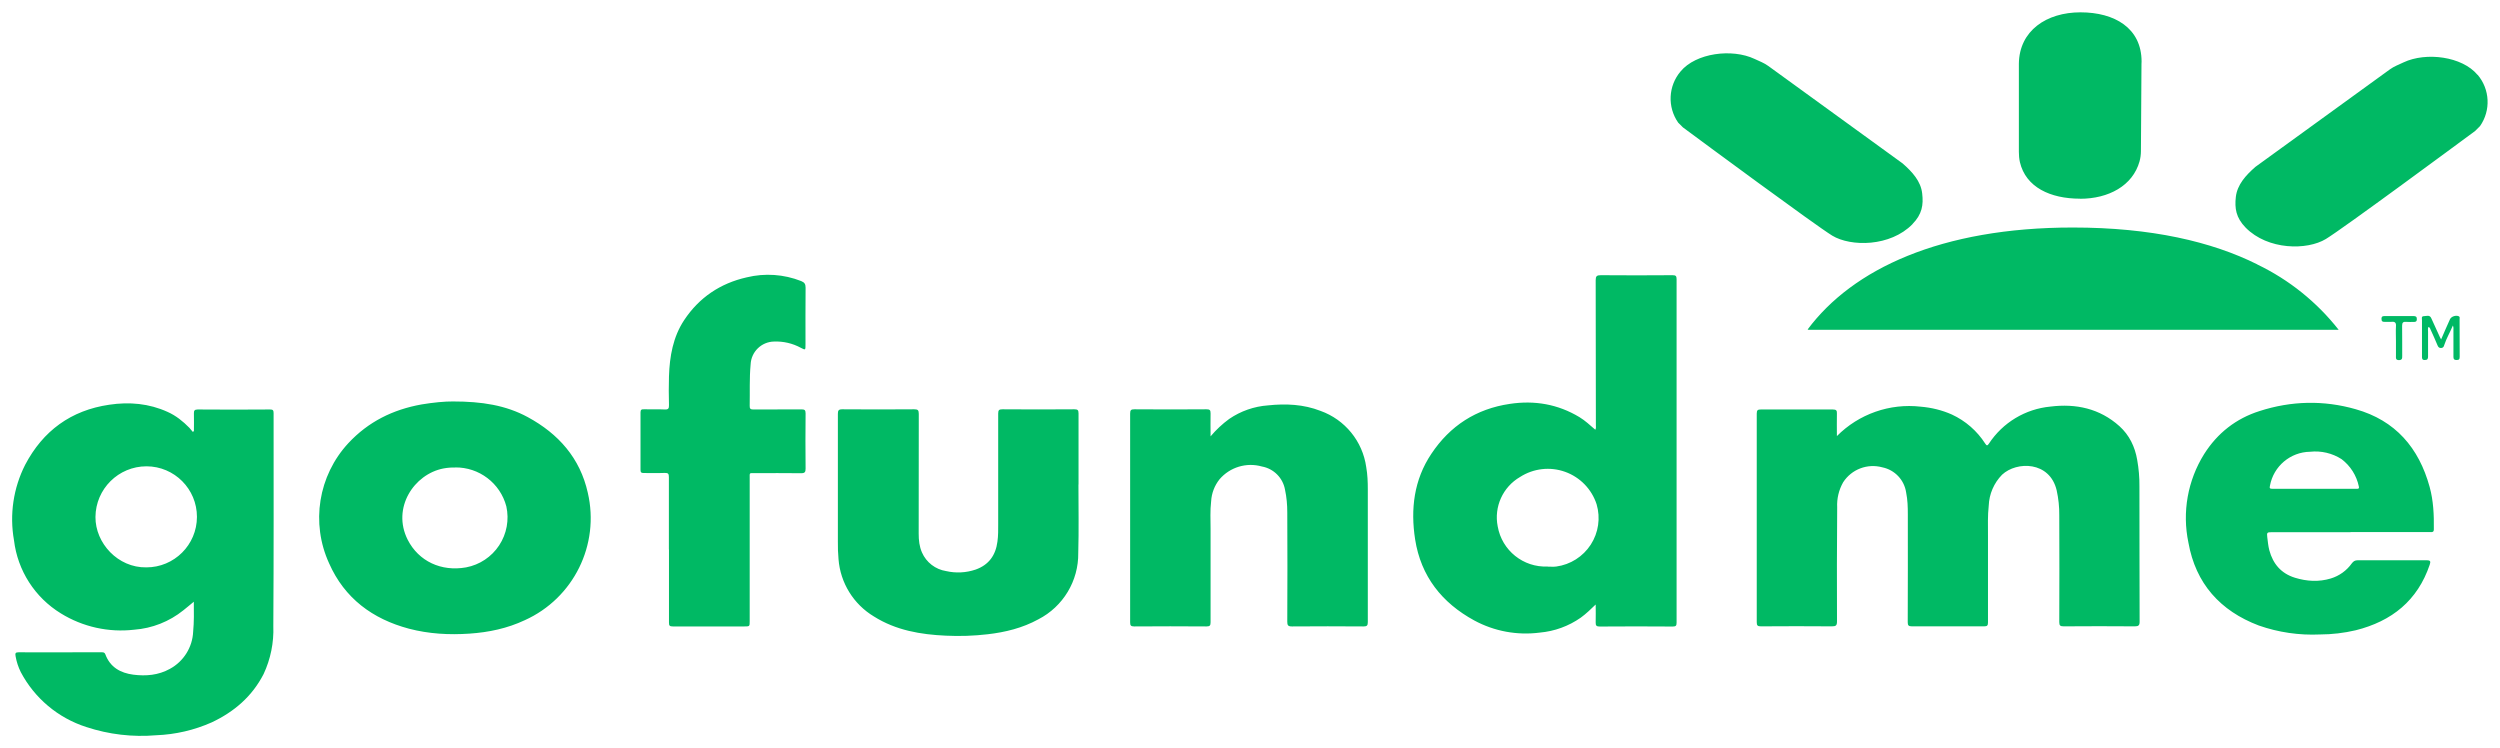
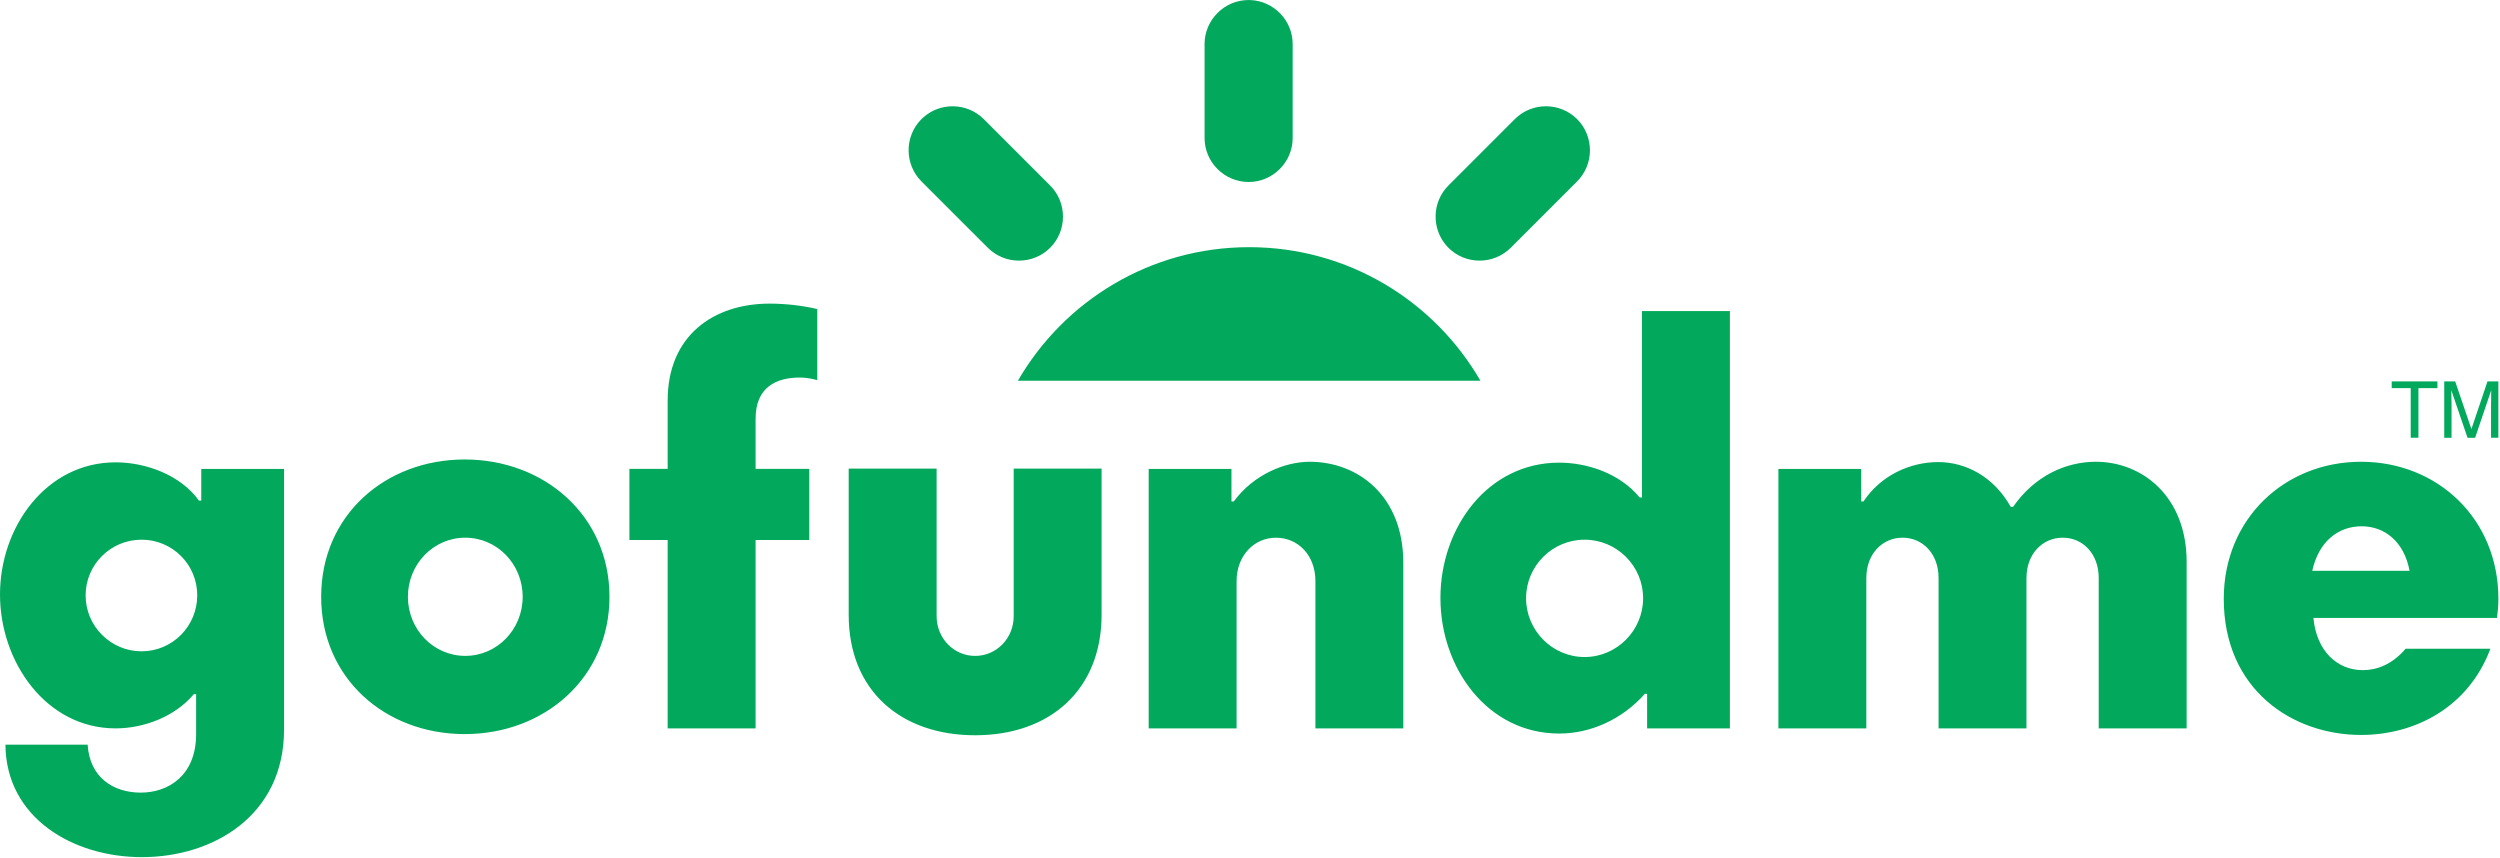
- <svg xmlns="http://www.w3.org/2000/svg" width="101.257" height="30.294" viewBox="0 0 26.791 8.015">
-   <g fill="#00b964">
-     <path d="M26.16 3.637c.034-.077.063-.147.095-.216.014-.03.062-.045.092-.033.017.007.011.02.011.033l.001.403c0 .026-.008.034-.034.034-.025 0-.033-.009-.033-.034v-.286c0-.015.003-.03-.006-.05-.03.073-.069.137-.092.208-.005.017-.01.031-.032.033-.021.002-.032-.008-.04-.027-.023-.057-.049-.113-.074-.168-.005-.011-.007-.025-.024-.031-.008.017-.004.035-.004.052v.265c0 .026-.006.038-.035.038-.03 0-.03-.016-.03-.038v-.387c0-.017-.01-.045.02-.045.028 0 .063-.018.08.023l.092.202.013.024zM25.676 3.654c0-.052-.003-.104 0-.155.004-.043-.012-.055-.052-.05-.022.002-.045-.001-.067 0-.024.001-.036-.004-.036-.032 0-.029.015-.03.037-.03h.307c.024 0 .035.007.035.033 0 .027-.014.03-.035.03-.026-.001-.053.002-.08-.001-.032-.003-.043.008-.043.042.002.108 0 .215.001.323 0 .026 0 .045-.036.045-.036-.001-.031-.023-.031-.045v-.16zM19.684 4.674a1.092 1.092 0 01.9-.316c.116.01.227.037.333.084a.848.848 0 01.357.311c.015.023.023.027.04.001a.888.888 0 01.659-.397c.274-.034.528.02.74.21.106.096.166.22.19.361.017.095.025.19.024.285.001.483 0 .966.002 1.449 0 .04-.012.05-.052.05a48.424 48.424 0 00-.762 0c-.037 0-.047-.009-.047-.046.001-.38.002-.761 0-1.142a1.18 1.18 0 00-.028-.27c-.074-.312-.427-.314-.585-.167a.501.501 0 00-.143.332c-.012.106-.008.213-.008.32v.93c0 .032-.006.043-.04.043h-.776c-.036 0-.044-.011-.044-.045.002-.385.001-.77.001-1.154 0-.079-.002-.157-.018-.235a.323.323 0 00-.255-.27.38.38 0 00-.42.16.495.495 0 00-.064.27c-.003.407-.004.814-.002 1.221 0 .044-.012.053-.054.053a48.424 48.424 0 00-.762 0c-.036 0-.044-.01-.044-.045V4.431c0-.037.012-.043.045-.043h.77c.037 0 .046.011.044.045-.002.077 0 .154 0 .241zM17.102 6.476c-.053.051-.104.101-.162.143a.904.904 0 01-.439.16 1.16 1.16 0 01-.702-.13c-.347-.189-.572-.473-.634-.869-.05-.324-.013-.638.174-.917.2-.3.48-.482.841-.535.265-.04.515.003.746.142.061.037.113.086.17.135.01-.017.006-.034.006-.05L17.1 3.003c0-.043.011-.054.054-.054.257.002.514.002.77 0 .033 0 .043.008.043.042v3.68c0 .032-.006.043-.04.043a51.147 51.147 0 00-.784 0c-.034 0-.044-.01-.043-.043.002-.065 0-.13 0-.194zm-.517-.404c.031 0 .063.003.093-.001a.524.524 0 00.432-.667.55.55 0 00-.82-.293.5.5 0 00-.24.53.52.52 0 00.535.43zM4.854 4.302c.309 0 .566.04.802.168.328.178.56.438.643.81a1.2 1.2 0 01-.675 1.366c-.187.088-.386.13-.592.144-.22.015-.437.003-.65-.053-.39-.104-.69-.326-.855-.7a1.175 1.175 0 01.206-1.288c.214-.23.478-.36.784-.415.125-.021.252-.033.337-.032zm.023.708a.596.596 0 00-.125.01c-.316.061-.555.424-.383.764.117.23.359.344.626.296a.545.545 0 00.431-.654.56.56 0 00-.549-.417zM12.973 4.676c.059-.07.126-.133.2-.187a.845.845 0 01.416-.145c.191-.02.38-.012.562.059a.75.75 0 01.49.602c.014.08.017.158.017.238v1.424c0 .037-.01.046-.046.046a48.97 48.97 0 00-.767 0c-.043 0-.05-.013-.05-.052.002-.39.002-.78 0-1.17 0-.082-.007-.163-.024-.242a.307.307 0 00-.248-.25.44.44 0 00-.454.137.416.416 0 00-.09.236c-.012.1-.006.199-.006.298v.998c0 .035-.008.045-.044.045a50.053 50.053 0 00-.775 0c-.036 0-.043-.011-.043-.045V4.432c0-.038.01-.046.046-.046.257.002.514.002.771 0 .034 0 .046.007.045.044-.002.078 0 .157 0 .246zM11.557 5.192c0 .245.005.489-.002.733a.788.788 0 01-.428.712c-.17.093-.353.138-.544.16a2.71 2.71 0 01-.445.015c-.272-.012-.537-.057-.773-.206a.786.786 0 01-.379-.613 1.82 1.82 0 01-.007-.189V4.436c0-.037.007-.05.047-.05.257.002.514.002.77 0 .039 0 .05.008.05.049l-.001 1.284c0 .07.007.137.035.201a.34.34 0 00.26.2.58.58 0 00.314-.016c.142-.05.216-.153.235-.3.009-.063.008-.128.008-.192v-1.18c0-.037.009-.046.046-.046.257.002.513.002.77 0 .035 0 .045.008.045.044v.762h-.001zM25.19 5.703h-.846c-.05 0-.053.005-.047.054.006.047.01.094.022.14.04.147.127.248.274.294.127.039.256.047.385.008a.43.43 0 00.225-.162c.017-.022.033-.033.062-.033h.741c.041 0 .043.013.032.047-.13.385-.406.606-.793.703a1.7 1.7 0 01-.383.045 1.74 1.74 0 01-.656-.096c-.414-.157-.676-.45-.754-.888a1.291 1.291 0 01.169-.95c.142-.224.341-.38.593-.46.34-.11.687-.118 1.03-.02.426.12.678.414.793.833.041.149.047.301.045.454 0 .034-.02.03-.041.03h-.851zm-.39-.465h.446c.018 0 .04.005.032-.026a.493.493 0 00-.185-.292.521.521 0 00-.337-.079.444.444 0 00-.43.362c-.008.031 0 .035.028.035h.446zM7.168 5.888v-.775c0-.035-.007-.046-.043-.045-.076.003-.152 0-.227.001-.026 0-.034-.008-.034-.034V4.42c0-.029.01-.035.036-.034.075.002.15-.002.224.002.039.002.046-.012.045-.048a5.42 5.42 0 010-.307c.007-.214.043-.422.163-.603.16-.241.386-.394.67-.458a.966.966 0 01.584.04c.036.015.047.032.047.071-.002.203-.001.407-.001.61 0 .06 0 .06-.05.034a.556.556 0 00-.287-.067.256.256 0 00-.251.245c-.014.148-.007.297-.01.445-.001.03.01.038.038.038l.518-.001c.032 0 .043.007.043.042-.002.197-.002.395 0 .593 0 .036-.008.049-.047.049-.165-.002-.331-.001-.497-.001-.062 0-.055-.007-.055.057v1.529c0 .057 0 .057-.057.057h-.766c-.033 0-.043-.007-.042-.042v-.783zM26.55.802c-.164-.198-.552-.247-.792-.134-.05.024-.103.043-.148.076l-1.44 1.044c-.103.09-.195.191-.21.323-.013.12 0 .22.105.328.239.243.66.244.86.122.185-.112 1.402-1.012 1.6-1.158l.052-.052a.451.451 0 00-.026-.55zM20.494 2.402c.105-.107.119-.207.105-.328-.014-.132-.107-.233-.21-.323L18.95.707c-.045-.033-.097-.052-.148-.076-.24-.113-.628-.064-.792.134a.45.45 0 00-.026.549l.051.051c.198.147 1.416 1.047 1.6 1.16.2.121.622.12.86-.123zM22.29 2.13c.307 0 .565-.14.638-.4a.421.421 0 00.015-.11l.006-.937.001-.023c0-.36-.29-.528-.655-.528-.362 0-.656.195-.66.551v.944c0 .037.003.074.011.11.063.27.327.392.644.392zM24.19 2.833c-.488-.243-1.134-.395-1.977-.395-1.413 0-2.36.445-2.842 1.093h.007l-.002.003h5.686a2.471 2.471 0 00-.872-.7zM2.077 6.448c-.042.034-.076.064-.112.092a.954.954 0 01-.527.208 1.227 1.227 0 01-.786-.175A1.067 1.067 0 01.15 5.79a1.289 1.289 0 01.12-.81c.191-.363.49-.583.901-.643.215-.032.425-.014.625.077.09.04.165.101.233.17l.037.044.012-.008c0-.063.002-.125 0-.188-.001-.031.006-.044.041-.044.258.002.517.002.775 0 .029 0 .038.007.038.038 0 .76.002 1.522-.003 2.283a1.115 1.115 0 01-.104.514c-.123.24-.316.405-.556.518a1.615 1.615 0 01-.594.138 1.881 1.881 0 01-.75-.088 1.213 1.213 0 01-.702-.588.617.617 0 01-.056-.171C.161 7 .166 6.99.2 6.99c.215.002.43 0 .645 0h.244c.017 0 .032 0 .04.022.051.138.162.2.3.218.135.017.268.006.391-.062a.477.477 0 00.25-.4c.01-.103.008-.208.007-.321zm-.509-.368a.541.541 0 10.002-1.083.547.547 0 00-.547.543c-.002.28.24.545.545.54z" />
-   </g>
+ <svg xmlns="http://www.w3.org/2000/svg" fill="none" height="36" viewBox="0 0 105 36" width="105">
+   <path clip-rule="evenodd" d="m4.856 19.418c1.283 0 2.734.539 3.501 1.607h.096v-1.331h3.477v10.947c0 3.633-2.997 5.359-5.971 5.359-2.889 0-5.707-1.643-5.731-4.724h3.453c.084 1.379 1.079 2.014 2.23 2.014 1.151 0 2.326-.707 2.326-2.458v-1.678h-.096c-.779.935-2.086 1.438-3.285 1.438-2.913 0-4.856-2.781-4.856-5.623s1.942-5.551 4.856-5.551zm34.482.264v6.199c0 .923.719 1.667 1.618 1.667.899 0 1.619-.743 1.619-1.667v-6.199h3.692v6.139c0 3.141-2.158 5.06-5.311 5.06-3.093 0-5.311-1.847-5.311-5.06v-6.139zm59.827-.288c3.213 0 5.767 2.398 5.767 5.755 0 .313-.029.577-.053.749l-.007.054h-7.709c.132 1.403 1.007 2.194 2.074 2.194.595 0 1.201-.24 1.724-.815l.074-.084h3.561c-.923 2.47-3.177 3.621-5.431 3.621-2.889 0-5.767-1.906-5.767-5.719 0-3.357 2.554-5.755 5.767-5.755zm-79.646-.096c3.345 0 6.079 2.362 6.079 5.767 0 3.405-2.733 5.767-6.079 5.767-3.333 0-6.03-2.338-6.03-5.767 0-3.429 2.697-5.767 6.03-5.767zm53.137-6.234v17.529h-3.477v-1.451h-.096c-.947 1.067-2.266 1.667-3.597 1.667-2.997 0-4.988-2.733-4.988-5.695s1.99-5.683 4.988-5.683c1.151 0 2.53.432 3.381 1.463h.096v-7.829zm-40.333-.312c.683 0 1.391.084 2.002.228v2.985c-.276-.072-.492-.108-.732-.108-.995 0-1.858.408-1.858 1.726v2.11h2.254v2.986h-2.254v7.913h-3.693v-7.913h-1.607v-2.986h1.607v-2.877c0-2.722 1.931-4.064 4.28-4.064zm22.684 6.642c2.038 0 3.932 1.439 3.932 4.244v6.954h-3.692v-6.186c0-1.091-.732-1.822-1.655-1.822s-1.655.755-1.655 1.822v6.186h-3.692v-10.898h3.477v1.367h.096c.827-1.127 2.146-1.667 3.189-1.667zm33.019 0c1.954 0 3.813 1.463 3.813 4.208v6.99h-3.693v-6.318c0-1.02-.671-1.691-1.511-1.691-.851 0-1.523.683-1.523 1.691v6.318h-3.692v-6.318c0-1.02-.671-1.691-1.511-1.691-.851 0-1.523.683-1.523 1.691v6.318h-3.693v-10.898h3.477v1.367h.096c.732-1.103 1.966-1.654 3.141-1.654 1.139 0 2.326.599 3.045 1.882h.096c.911-1.307 2.218-1.895 3.477-1.895zm-21.473 3.273c-1.355 0-2.458 1.103-2.458 2.458 0 1.355 1.103 2.47 2.458 2.47s2.458-1.115 2.458-2.47c0-1.355-1.103-2.458-2.458-2.458zm-47.011-.084c-1.331 0-2.41 1.103-2.41 2.482s1.079 2.482 2.41 2.482 2.41-1.103 2.41-2.482-1.079-2.482-2.41-2.482zm-13.596.084c-1.295 0-2.35 1.043-2.35 2.338s1.055 2.35 2.35 2.35 2.338-1.055 2.338-2.35-1.043-2.338-2.338-2.338zm93.242-.563c-.971 0-1.798.623-2.074 1.871h4.088c-.228-1.223-1.043-1.871-2.014-1.871zm3.93-6.085.681 2.002.676-2.002h.456v2.367h-.307v-1.397c0-.048.002-.128.004-.24s.003-.232.003-.359l-.676 1.997h-.318l-.682-1.997v.073c0 .058.002.146.005.265.003.119.005.206.005.262v1.397h-.307v-2.367zm-.746 0v.282h-.798v2.085h-.324v-2.085h-.798v-.282zm-49.907-5.638c4.152 0 7.773 2.257 9.713 5.609h-19.426c1.94-3.352 5.561-5.609 9.713-5.609zm11.157-5.378c.72-.72 1.897-.72 2.616 0 .72.719.72 1.896 0 2.616l-2.788 2.788c-.719.719-1.896.719-2.616 0l-.063-.067c-.655-.724-.634-1.852.063-2.549zm-24.853-.063c.724-.656 1.852-.634 2.549.063l2.788 2.788c.719.719.719 1.896 0 2.616-.72.719-1.897.719-2.616 0l-2.789-2.788c-.719-.72-.719-1.897 0-2.616zm13.673-4.939.08.002c.981.042 1.77.858 1.77 1.848v3.943c0 1.018-.832 1.85-1.85 1.85-1.017 0-1.85-.833-1.85-1.85v-3.943c0-1.018.833-1.85 1.85-1.85z" fill="#02a95c" fill-rule="evenodd" />
</svg>
